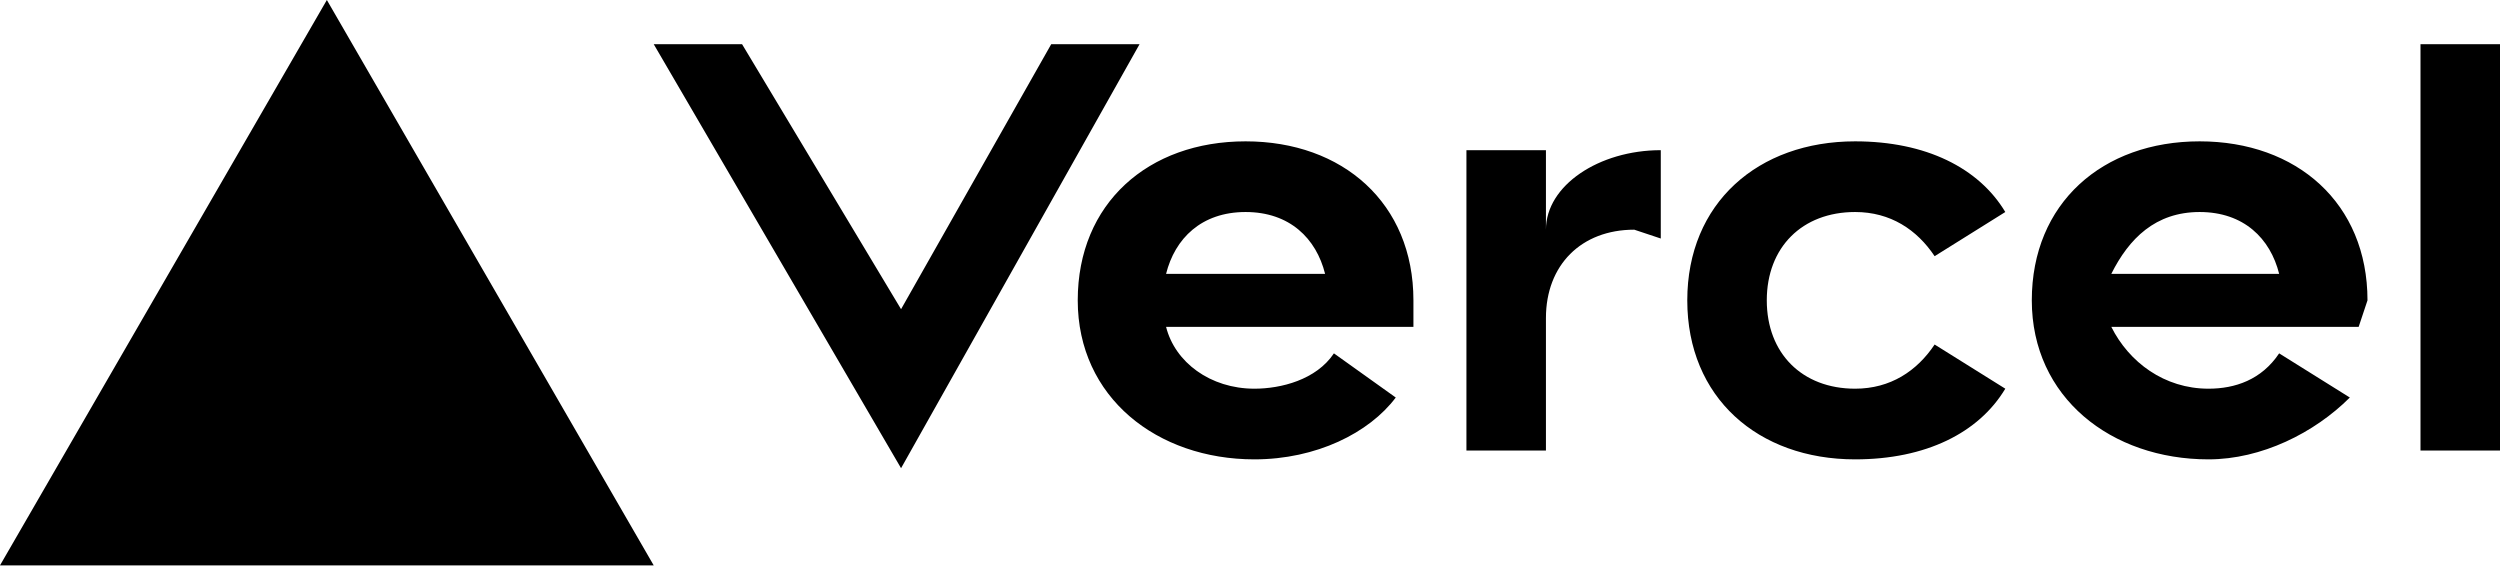
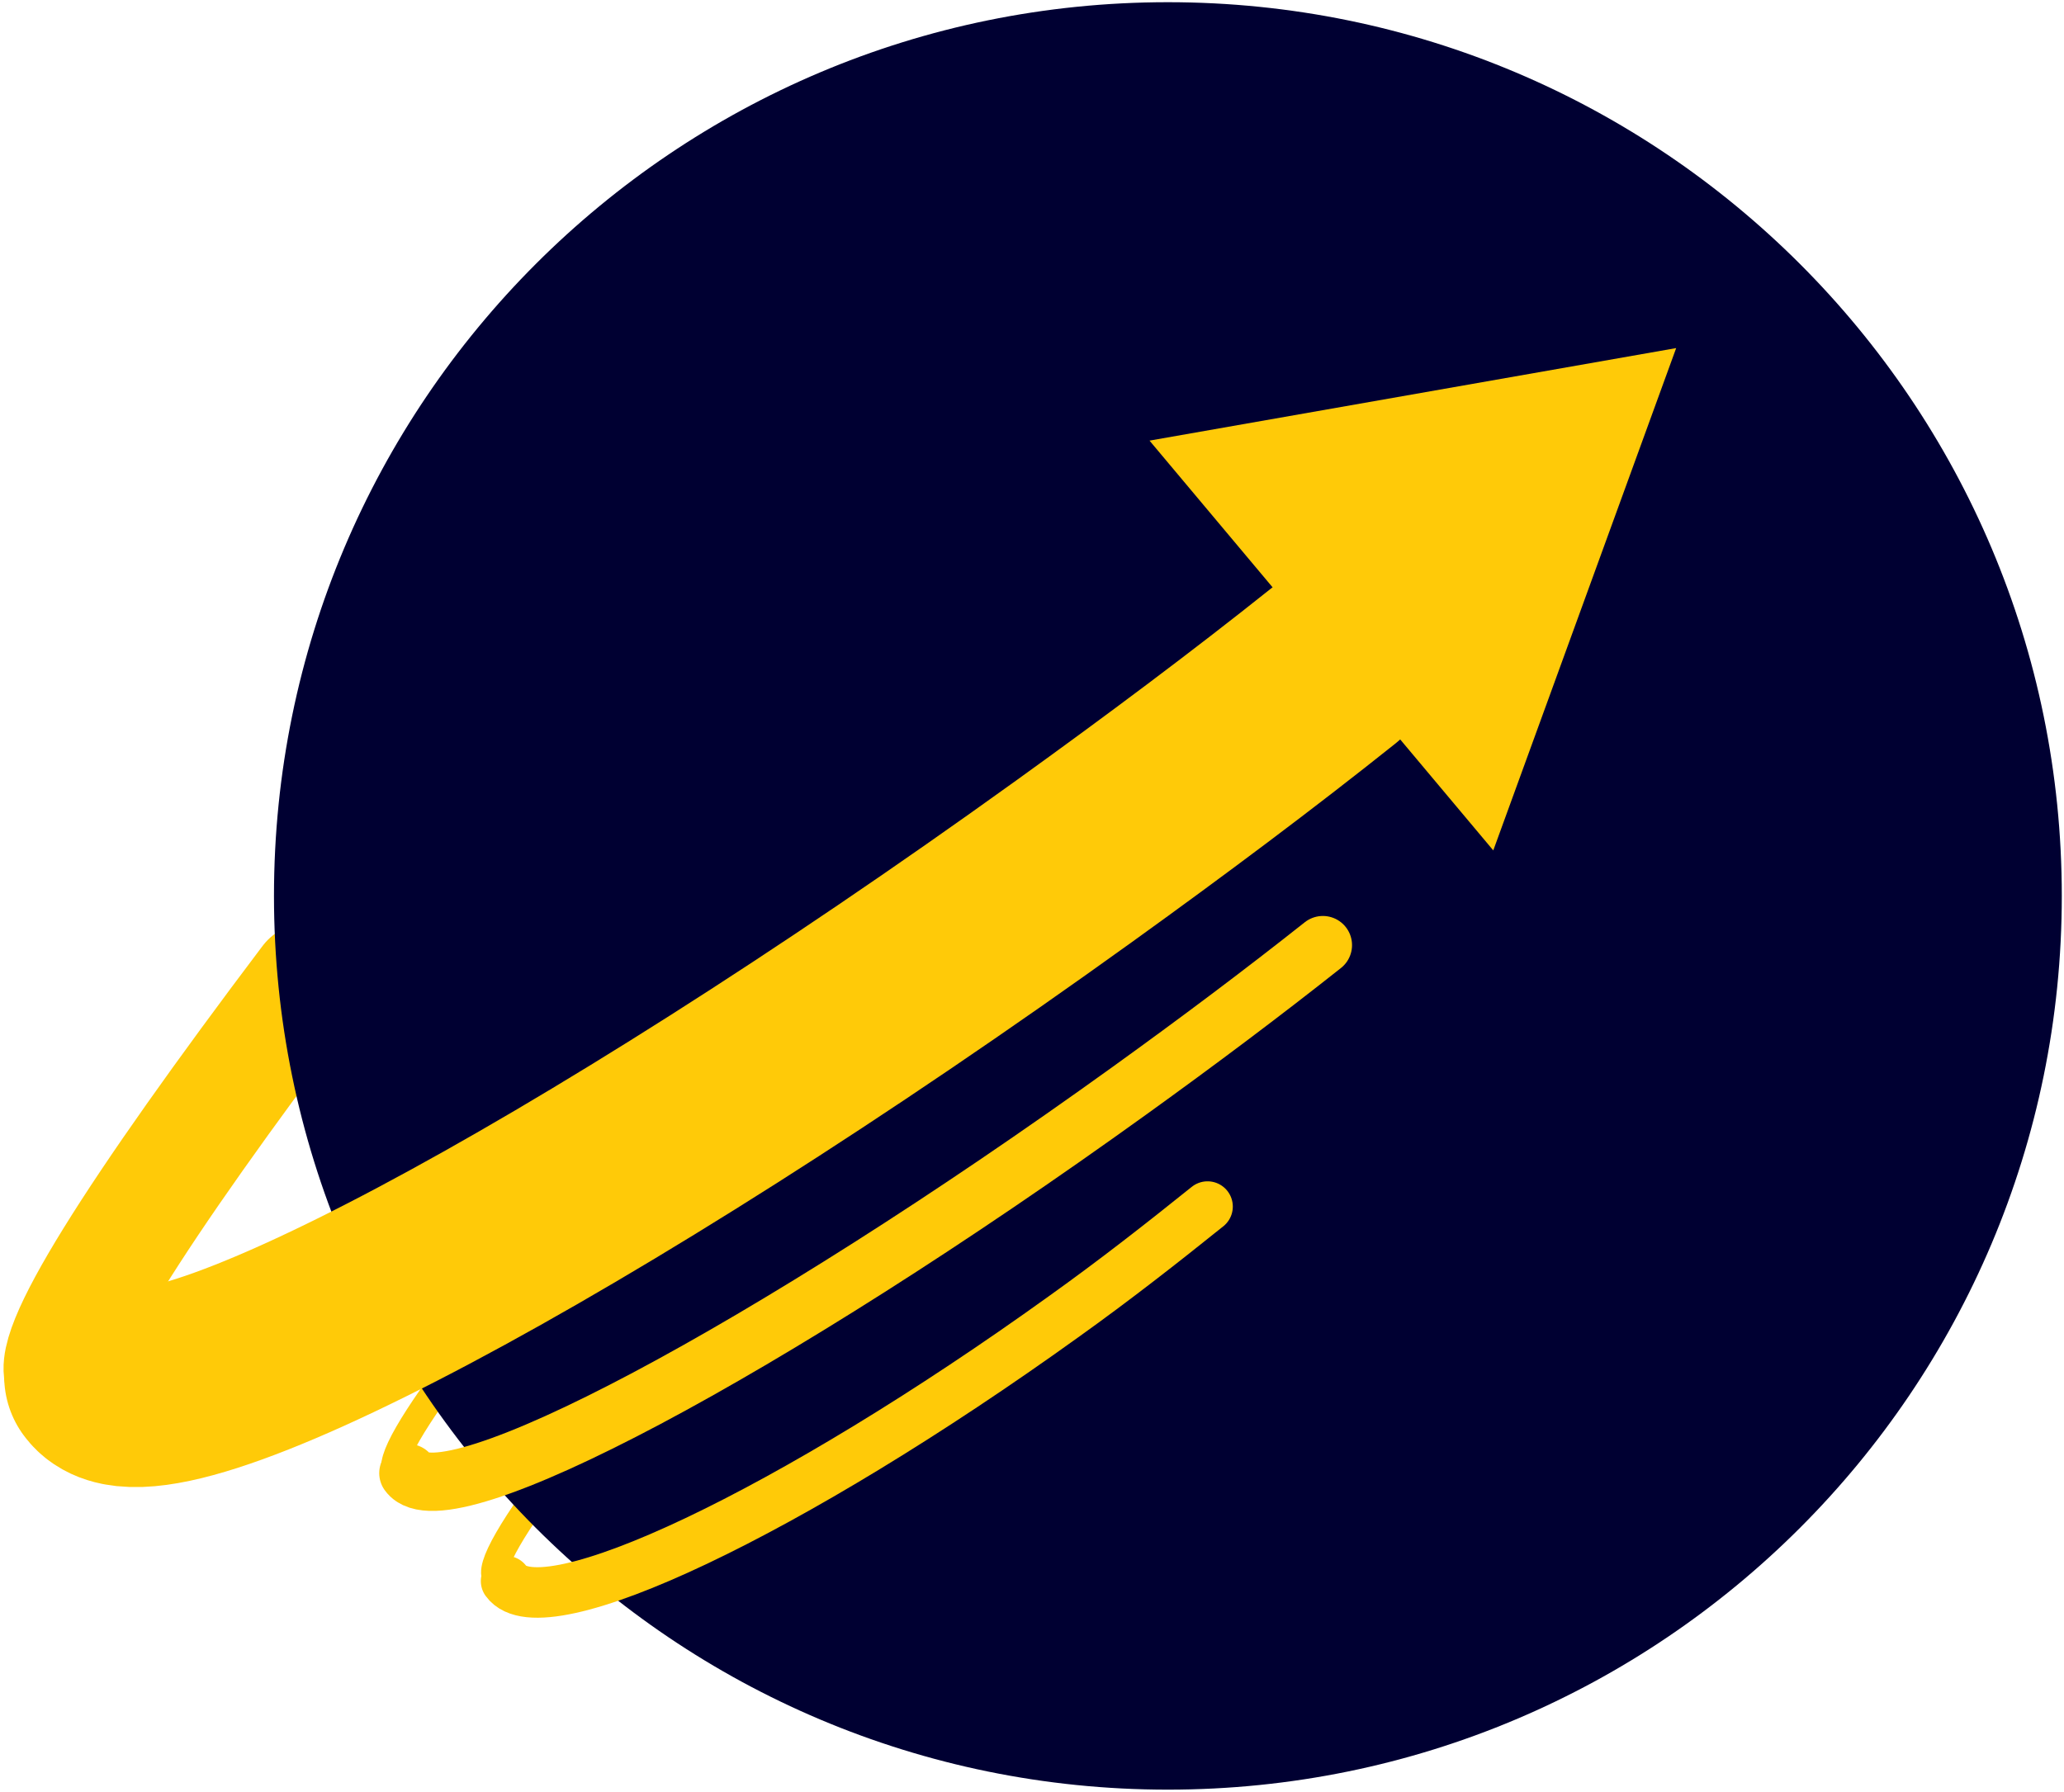
- <svg xmlns="http://www.w3.org/2000/svg" fill="none" viewBox="0 0 283 64">
-   <path fill="black" d="M141 16c-11 0-19 7-19 18s9 18 20 18c7 0 13-3 16-7l-7-5c-2 3-6 4-9 4-5 0-9-3-10-7h28v-3c0-11-8-18-19-18zm-9 15c1-4 4-7 9-7s8 3 9 7h-18zm117-15c-11 0-19 7-19 18s9 18 20 18c6 0 12-3 16-7l-8-5c-2 3-5 4-8 4-5 0-9-3-11-7h28l1-3c0-11-8-18-19-18zm-10 15c2-4 5-7 10-7s8 3 9 7h-19zm-39 3c0 6 4 10 10 10 4 0 7-2 9-5l8 5c-3 5-9 8-17 8-11 0-19-7-19-18s8-18 19-18c8 0 14 3 17 8l-8 5c-2-3-5-5-9-5-6 0-10 4-10 10zm83-29v46h-9V5h9zM37 0l37 64H0L37 0zm92 5-27 48L74 5h10l18 30 17-30h10zm59 12v10l-3-1c-6 0-10 4-10 10v15h-9V17h9v9c0-5 6-9 13-9z" />
+ <svg xmlns="http://www.w3.org/2000/svg" width="281" height="244" viewBox="0 0 281 244" fill="none">
+   <path d="M63.4 183.9C56.3 193.2 52.7 199.2 54 200.5" stroke="#FFCA08" stroke-width="3.693" stroke-miterlimit="10" stroke-linecap="round" />
+   <path d="M42.1 133.6C18.4 165 5.8 184.9 8.9 187.7" stroke="#FFCA08" stroke-width="15.911" stroke-miterlimit="10" stroke-linecap="round" />
+   <path d="M77 198.3C69.9 207.6 66.3 213.6 67.6 214.9" stroke="#FFCA08" stroke-width="3.693" stroke-miterlimit="10" stroke-linecap="round" />
+   <path d="M159 243.7C226.213 243.7 280.7 189.213 280.7 122C280.7 54.787 226.213 0.3 159 0.3C91.787 0.3 37.3 54.787 37.3 122C37.3 189.213 91.787 243.7 159 243.7Z" fill="#000032" />
+   <path d="M168.4 95.6C175.2 91.1 181.8 86.4 188.3 81.5" stroke="#FFCA08" stroke-width="7.305" stroke-miterlimit="10" />
+   <path d="M203.3 115.8L228.2 47.4L156.5 60L203.3 115.8Z" fill="#FFCA08" />
+   <path d="M14.1 187.4C20.7 196.5 79.8 165.1 146.2 117.3C158.7 108.3 170.6 99.4 181.5 90.7" stroke="#FFCA08" stroke-width="27.063" stroke-miterlimit="10" stroke-linecap="round" />
+   <path d="M55.6 200.6C60.5 207.4 104.5 184 153.8 148.5C163.1 141.8 171.9 135.2 180.1 128.7" stroke="#FFCA08" stroke-width="7.942" stroke-miterlimit="10" stroke-linecap="round" />
+   <path d="M68.9 215.3C73.8 222.1 107.8 205.9 144.8 179.3C151.8 174.3 158.3 169.2 164.4 164.3" stroke="#FFCA08" stroke-width="6.878" stroke-miterlimit="10" stroke-linecap="round" />
</svg>
